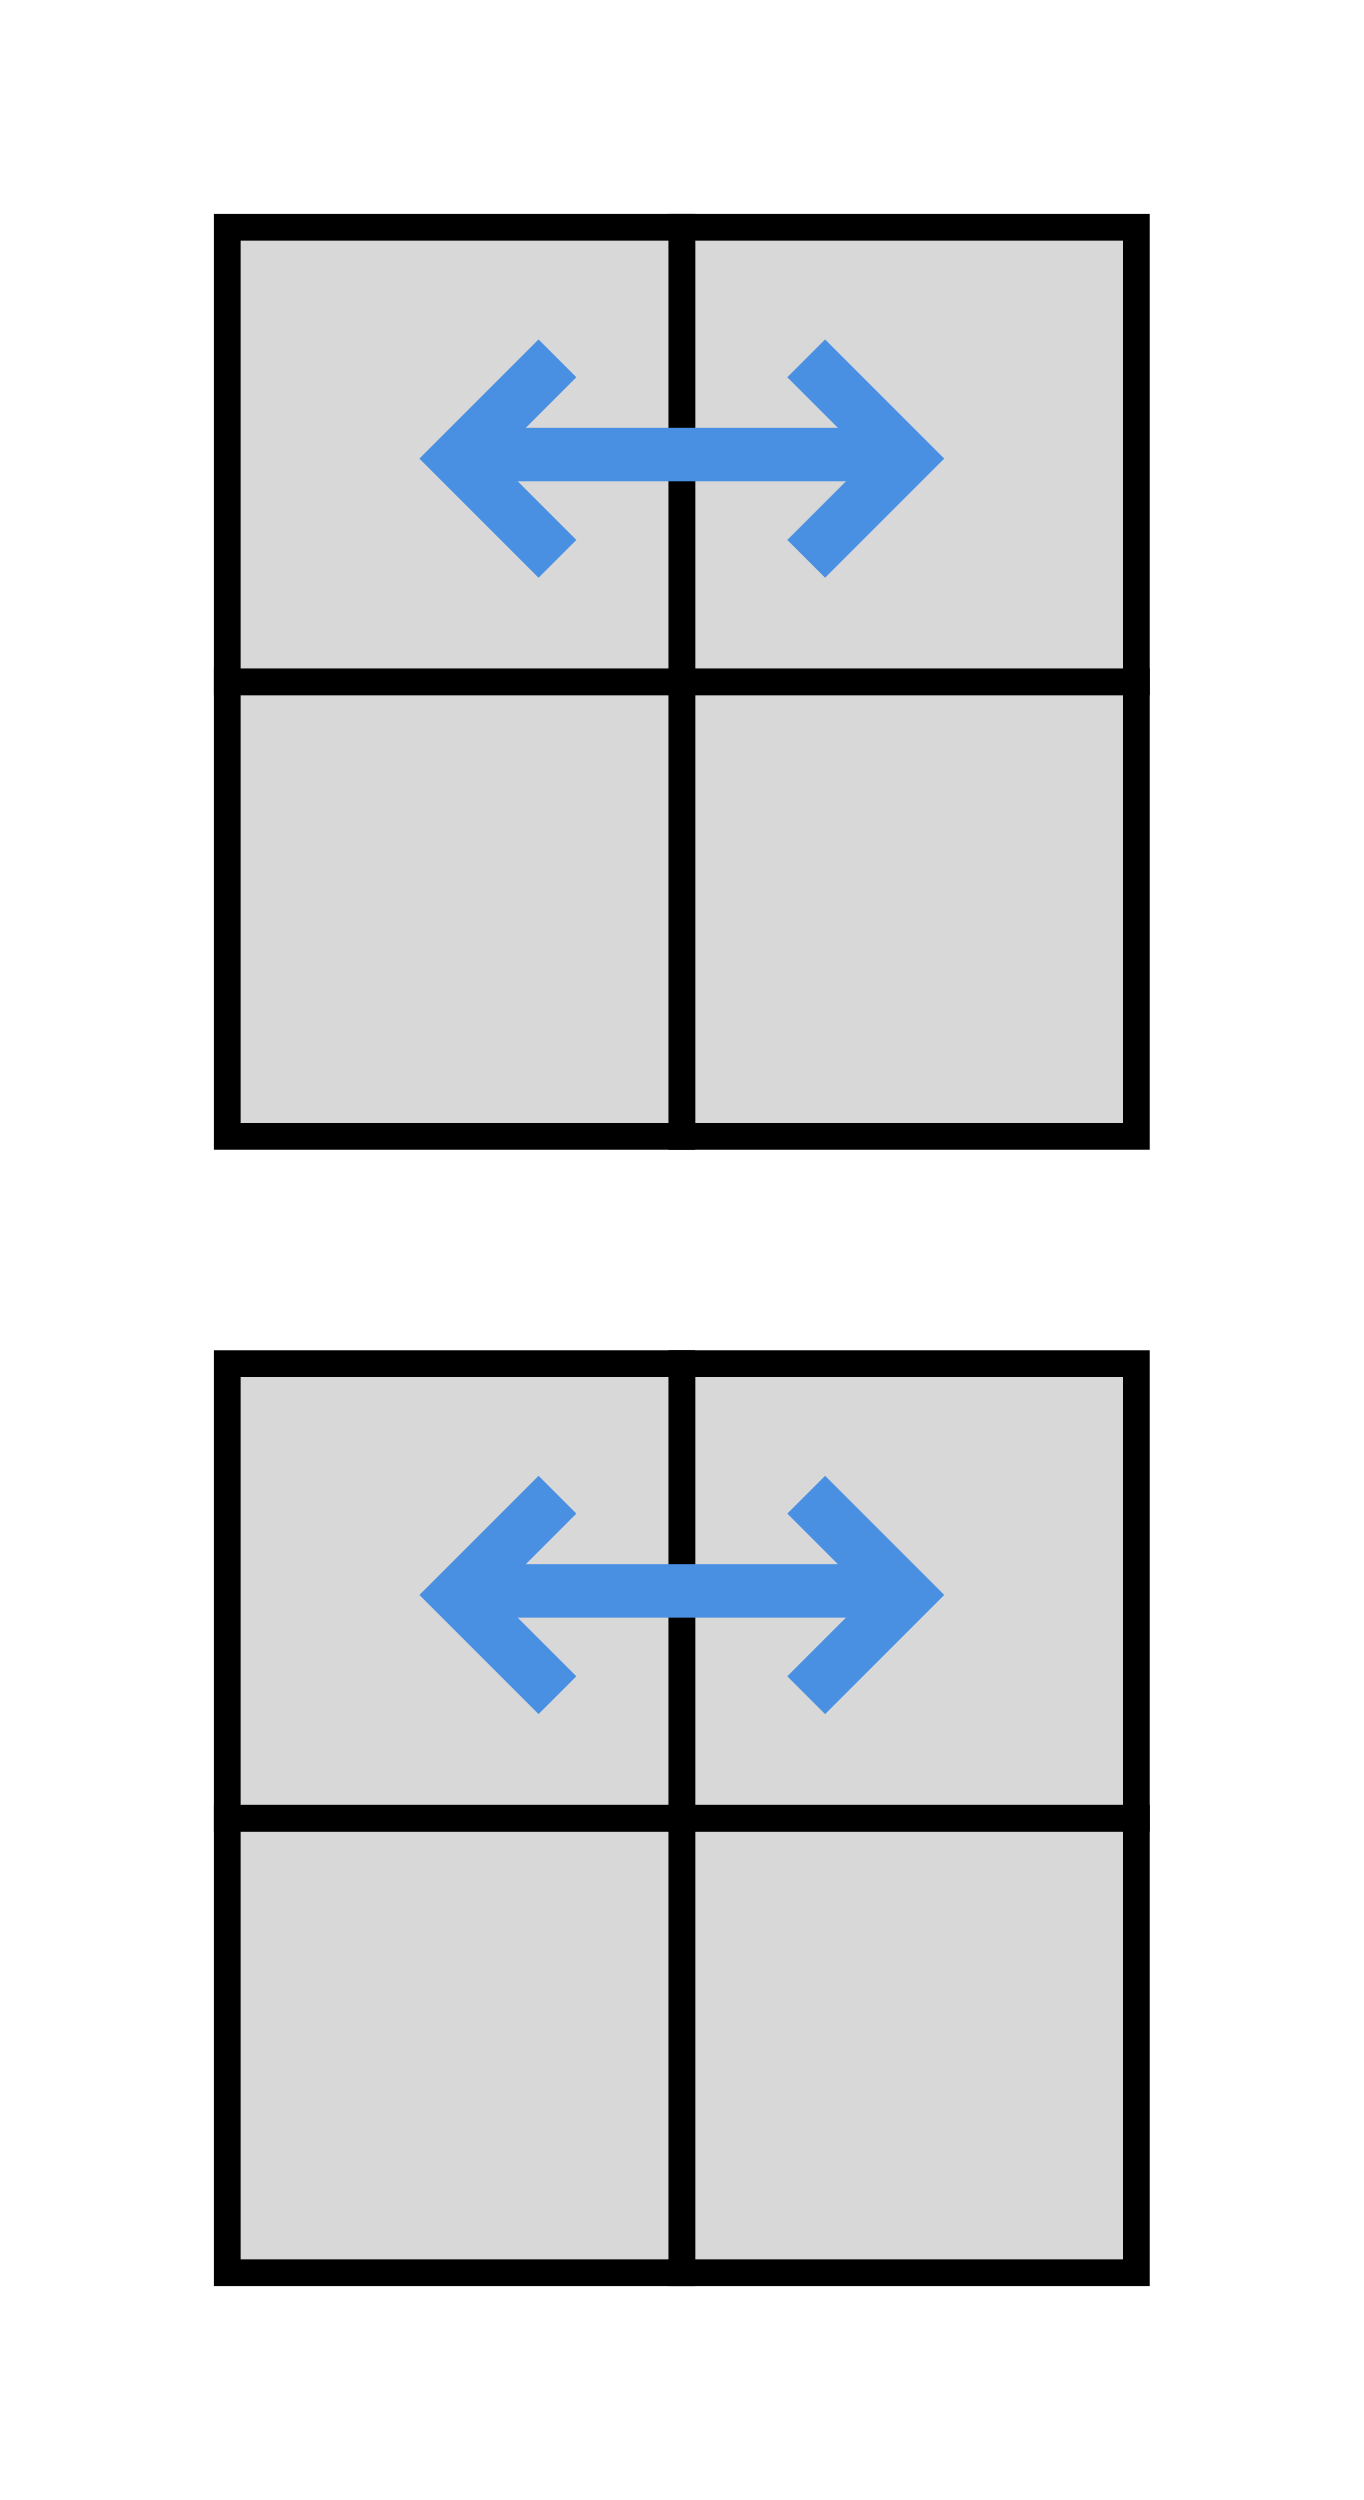
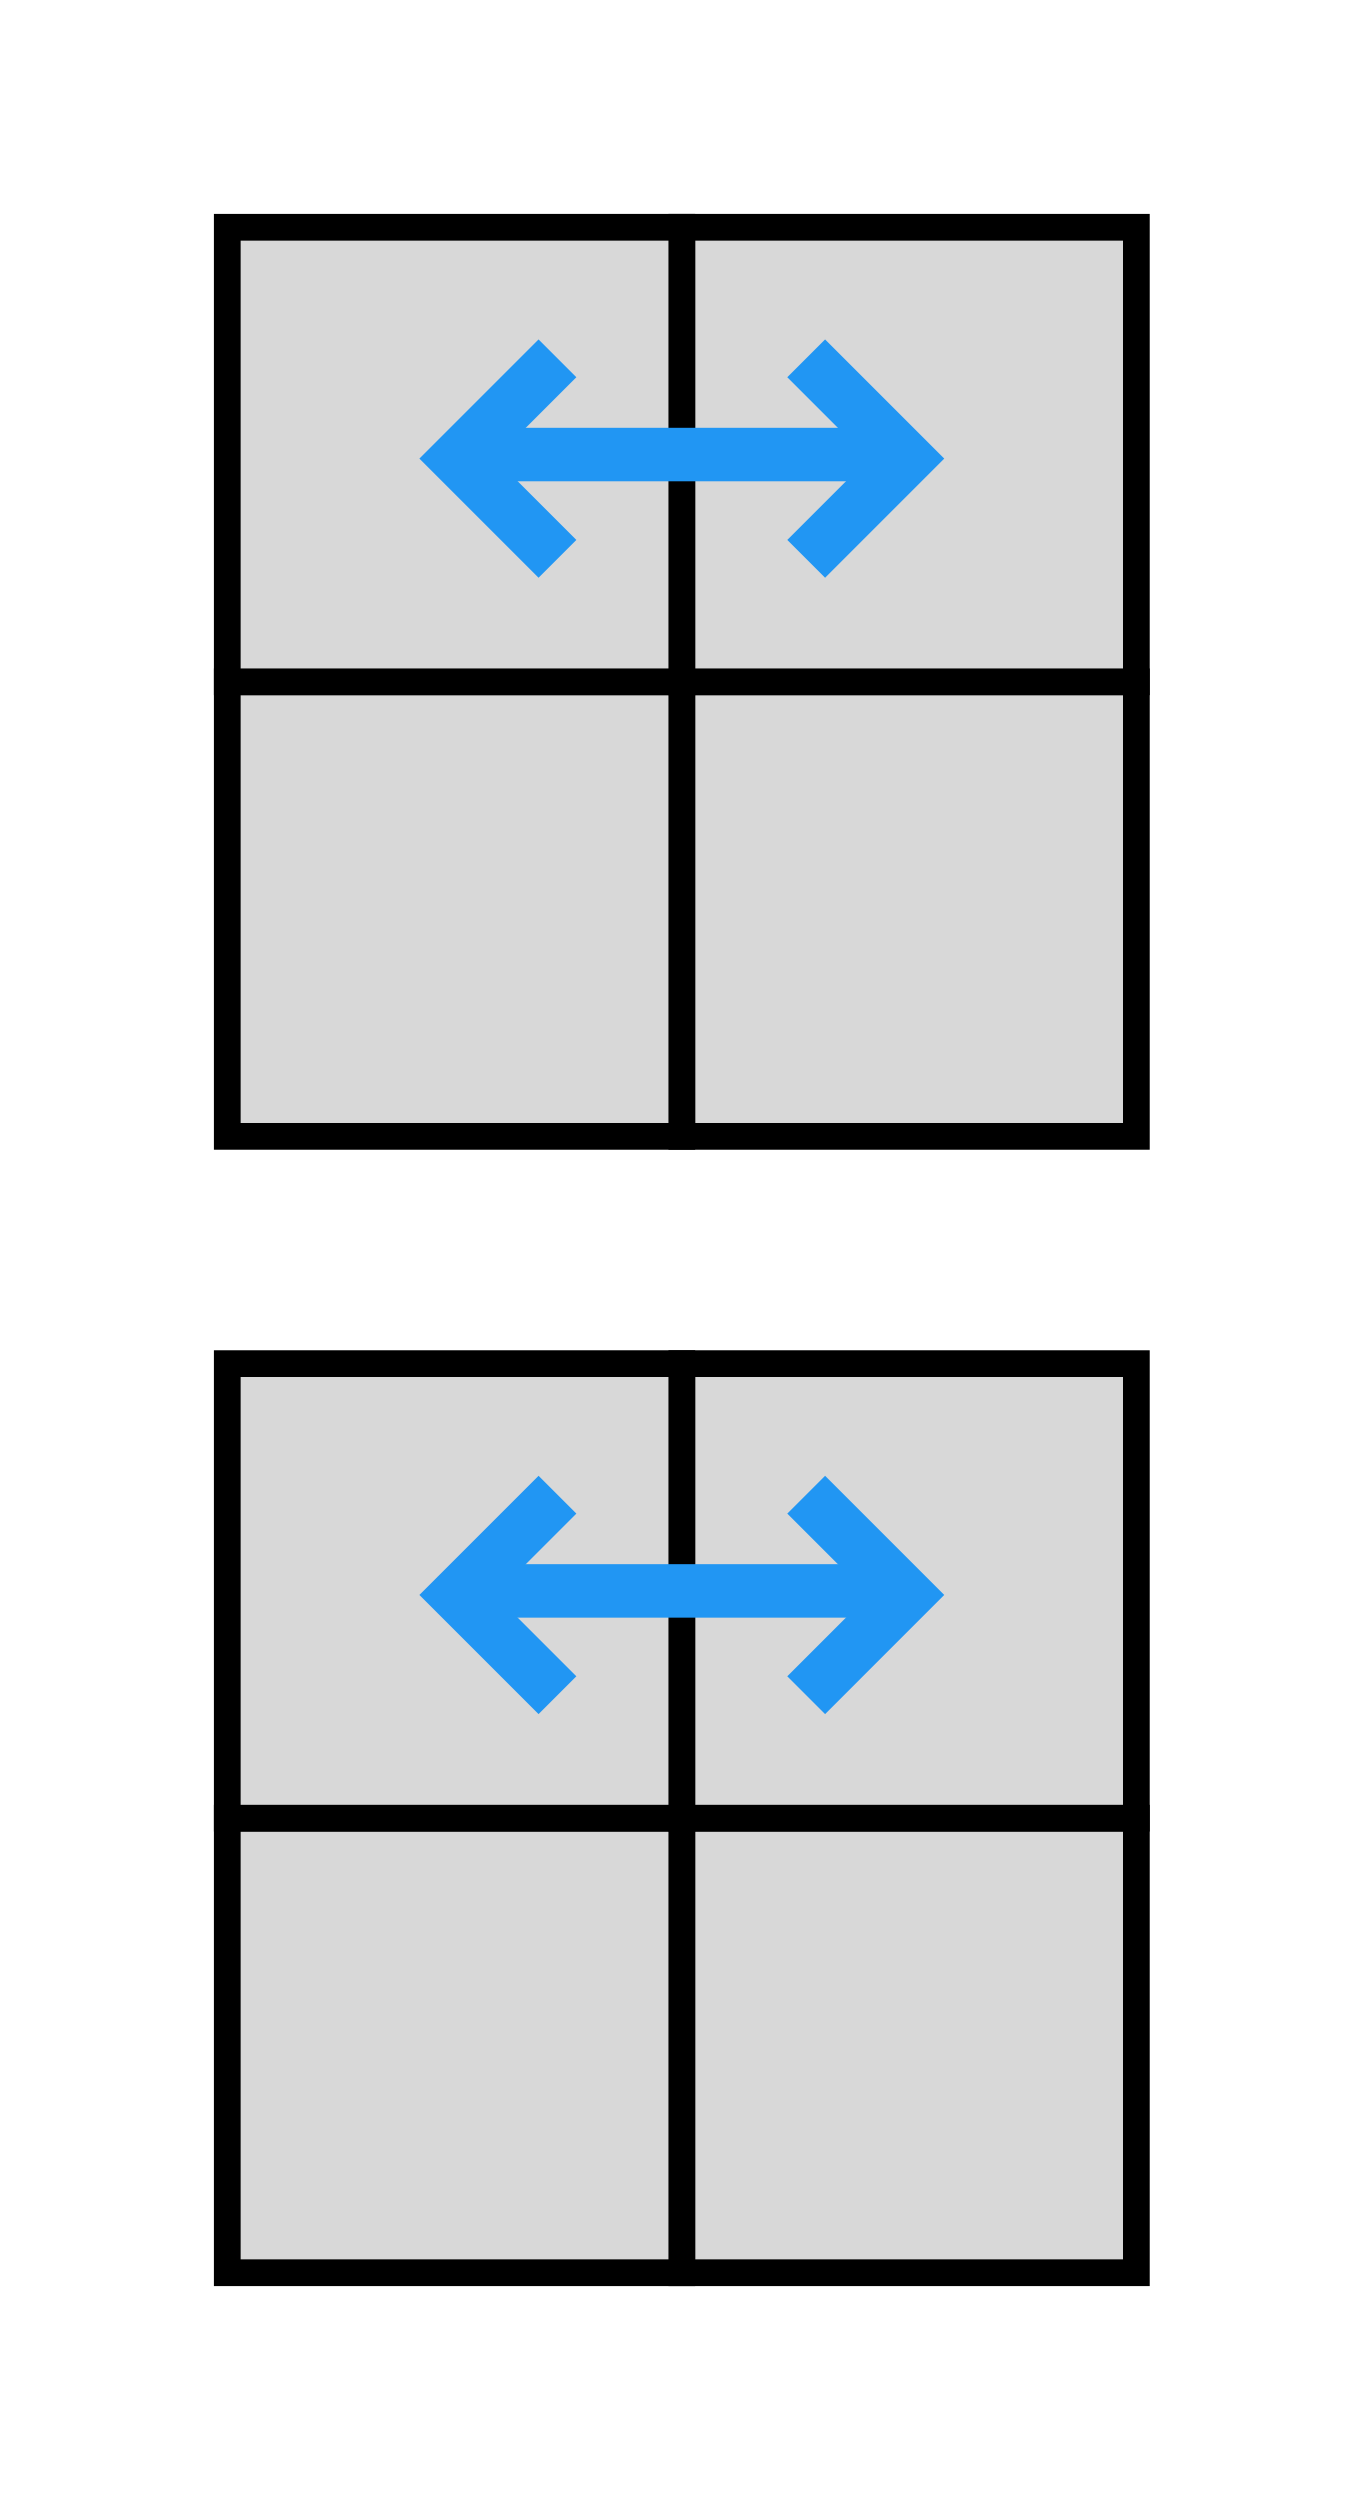
<svg xmlns="http://www.w3.org/2000/svg" width="102px" height="187px" viewBox="0 0 102 187" version="1.1">
  <g id="2x2x2/ortega/pbl/ub+db" stroke="none" stroke-width="1" fill="none" fill-rule="evenodd">
-     <g id="2x2x2-Flat" transform="translate(0, 85)">
-       <g id="2x2x2/Flat/Sides/Line" stroke-width="1">
+     <g id="2x2x2/2D" transform="translate(0, 85)">
+       <g id="2x2x2/Sides/Line" stroke-width="1">
        <g id="Front" transform="translate(22, 92)">
          <path d="M58,0.5 L34,0.5" id="FR" />
          <path d="M24,0.5 L0,0.5" id="FL" />
        </g>
        <g id="Right" transform="translate(92, 22)">
          <path d="M13,46.5 L-11,46.5" id="RF" transform="translate(1, 46.5) rotate(90) translate(-1, -46.5) " />
          <path d="M13,12.5 L-11,12.5" id="RB" transform="translate(1, 12.5) rotate(90) translate(-1, -12.5) " />
        </g>
        <g id="Left" transform="translate(8, 22)">
          <path d="M13,46.5 L-11,46.5" id="LF" transform="translate(1, 46.5) rotate(90) translate(-1, -46.5) " />
          <path d="M13,12.5 L-11,12.5" id="LB" transform="translate(1, 12.5) rotate(90) translate(-1, -12.5) " />
        </g>
        <g id="Back" transform="translate(22, 9)">
          <path d="M58,0.5 L34,0.5" id="BR" />
          <path d="M24,0.5 L0,0.5" id="BL" />
        </g>
      </g>
-       <g id="2x2x2/Flat/Face" fill="#D8D8D8" stroke="#000000" stroke-width="2">
+       <g id="2x2x2/Face" fill="#D8D8D8" stroke="#000000" stroke-width="2">
        <rect id="FR" x="51" y="51" width="34" height="34" />
        <rect id="FL" x="17" y="51" width="34" height="34" />
        <rect id="BR" x="51" y="17" width="34" height="34" />
        <rect id="BL" x="17" y="17" width="34" height="34" />
      </g>
    </g>
-     <g id="2x2x2-Flat">
-       <g id="2x2x2/Flat/Sides/Line" stroke-width="1">
+     <g id="2x2x2/2D">
+       <g id="2x2x2/Sides/Line" stroke-width="1">
        <g id="Front" transform="translate(22, 92)">
          <path d="M58,0.5 L34,0.5" id="FR" />
          <path d="M24,0.5 L0,0.5" id="FL" />
        </g>
        <g id="Right" transform="translate(92, 22)">
          <path d="M13,46.5 L-11,46.5" id="RF" transform="translate(1, 46.5) rotate(90) translate(-1, -46.5) " />
          <path d="M13,12.5 L-11,12.5" id="RB" transform="translate(1, 12.5) rotate(90) translate(-1, -12.5) " />
        </g>
        <g id="Left" transform="translate(8, 22)">
          <path d="M13,46.5 L-11,46.5" id="LF" transform="translate(1, 46.5) rotate(90) translate(-1, -46.5) " />
          <path d="M13,12.5 L-11,12.5" id="LB" transform="translate(1, 12.5) rotate(90) translate(-1, -12.5) " />
        </g>
        <g id="Back" transform="translate(22, 9)">
          <path d="M58,0.5 L34,0.5" id="BR" />
          <path d="M24,0.5 L0,0.5" id="BL" />
        </g>
      </g>
-       <g id="2x2x2/Flat/Face" fill="#D8D8D8" stroke="#000000" stroke-width="2">
+       <g id="2x2x2/Face" fill="#D8D8D8" stroke="#000000" stroke-width="2">
        <rect id="FR" x="51" y="51" width="34" height="34" />
        <rect id="FL" x="17" y="51" width="34" height="34" />
        <rect id="BR" x="51" y="17" width="34" height="34" />
        <rect id="BL" x="17" y="17" width="34" height="34" />
      </g>
    </g>
-     <g id="Arrow" transform="translate(34, 29)" stroke="#4A90E2" stroke-width="4">
-       <g id="Arrowhead-/-Open" transform="translate(24, 0)">
+     <g id="Direction/Line" transform="translate(34, 29)" stroke="#2196F3" stroke-width="4">
+       <g id="Direction/Arrowhead/Open" transform="translate(24, 0)">
        <polyline id="Path" transform="translate(2.3025, 5.3025) rotate(-45) translate(-2.3025, -5.3025) " points="-3 10.605 7.605 10.605 7.605 0" />
      </g>
      <path d="M-2.84217094e-14,5 L34,5" id="Line" />
-       <g id="Arrowhead-/-Open" transform="translate(5, 5) scale(-1, 1) translate(-5, -5) ">
+       <g id="Direction/Arrowhead/Open" transform="translate(5, 5) scale(-1, 1) translate(-5, -5) ">
        <polyline id="Path" transform="translate(2.3025, 5.3025) rotate(-45) translate(-2.3025, -5.3025) " points="-3 10.605 7.605 10.605 7.605 0" />
      </g>
    </g>
-     <g id="Arrow" transform="translate(34, 114)" stroke="#4A90E2" stroke-width="4">
-       <g id="Arrowhead-/-Open" transform="translate(24, 0)">
+     <g id="Direction/Line" transform="translate(34, 114)" stroke="#2196F3" stroke-width="4">
+       <g id="Direction/Arrowhead/Open" transform="translate(24, 0)">
        <polyline id="Path" transform="translate(2.3025, 5.3025) rotate(-45) translate(-2.3025, -5.3025) " points="-3 10.605 7.605 10.605 7.605 0" />
      </g>
      <path d="M-2.84217094e-14,5 L34,5" id="Line" />
-       <g id="Arrowhead-/-Open" transform="translate(5, 5) scale(-1, 1) translate(-5, -5) ">
+       <g id="Direction/Arrowhead/Open" transform="translate(5, 5) scale(-1, 1) translate(-5, -5) ">
        <polyline id="Path" transform="translate(2.3025, 5.3025) rotate(-45) translate(-2.3025, -5.3025) " points="-3 10.605 7.605 10.605 7.605 0" />
      </g>
    </g>
  </g>
</svg>
